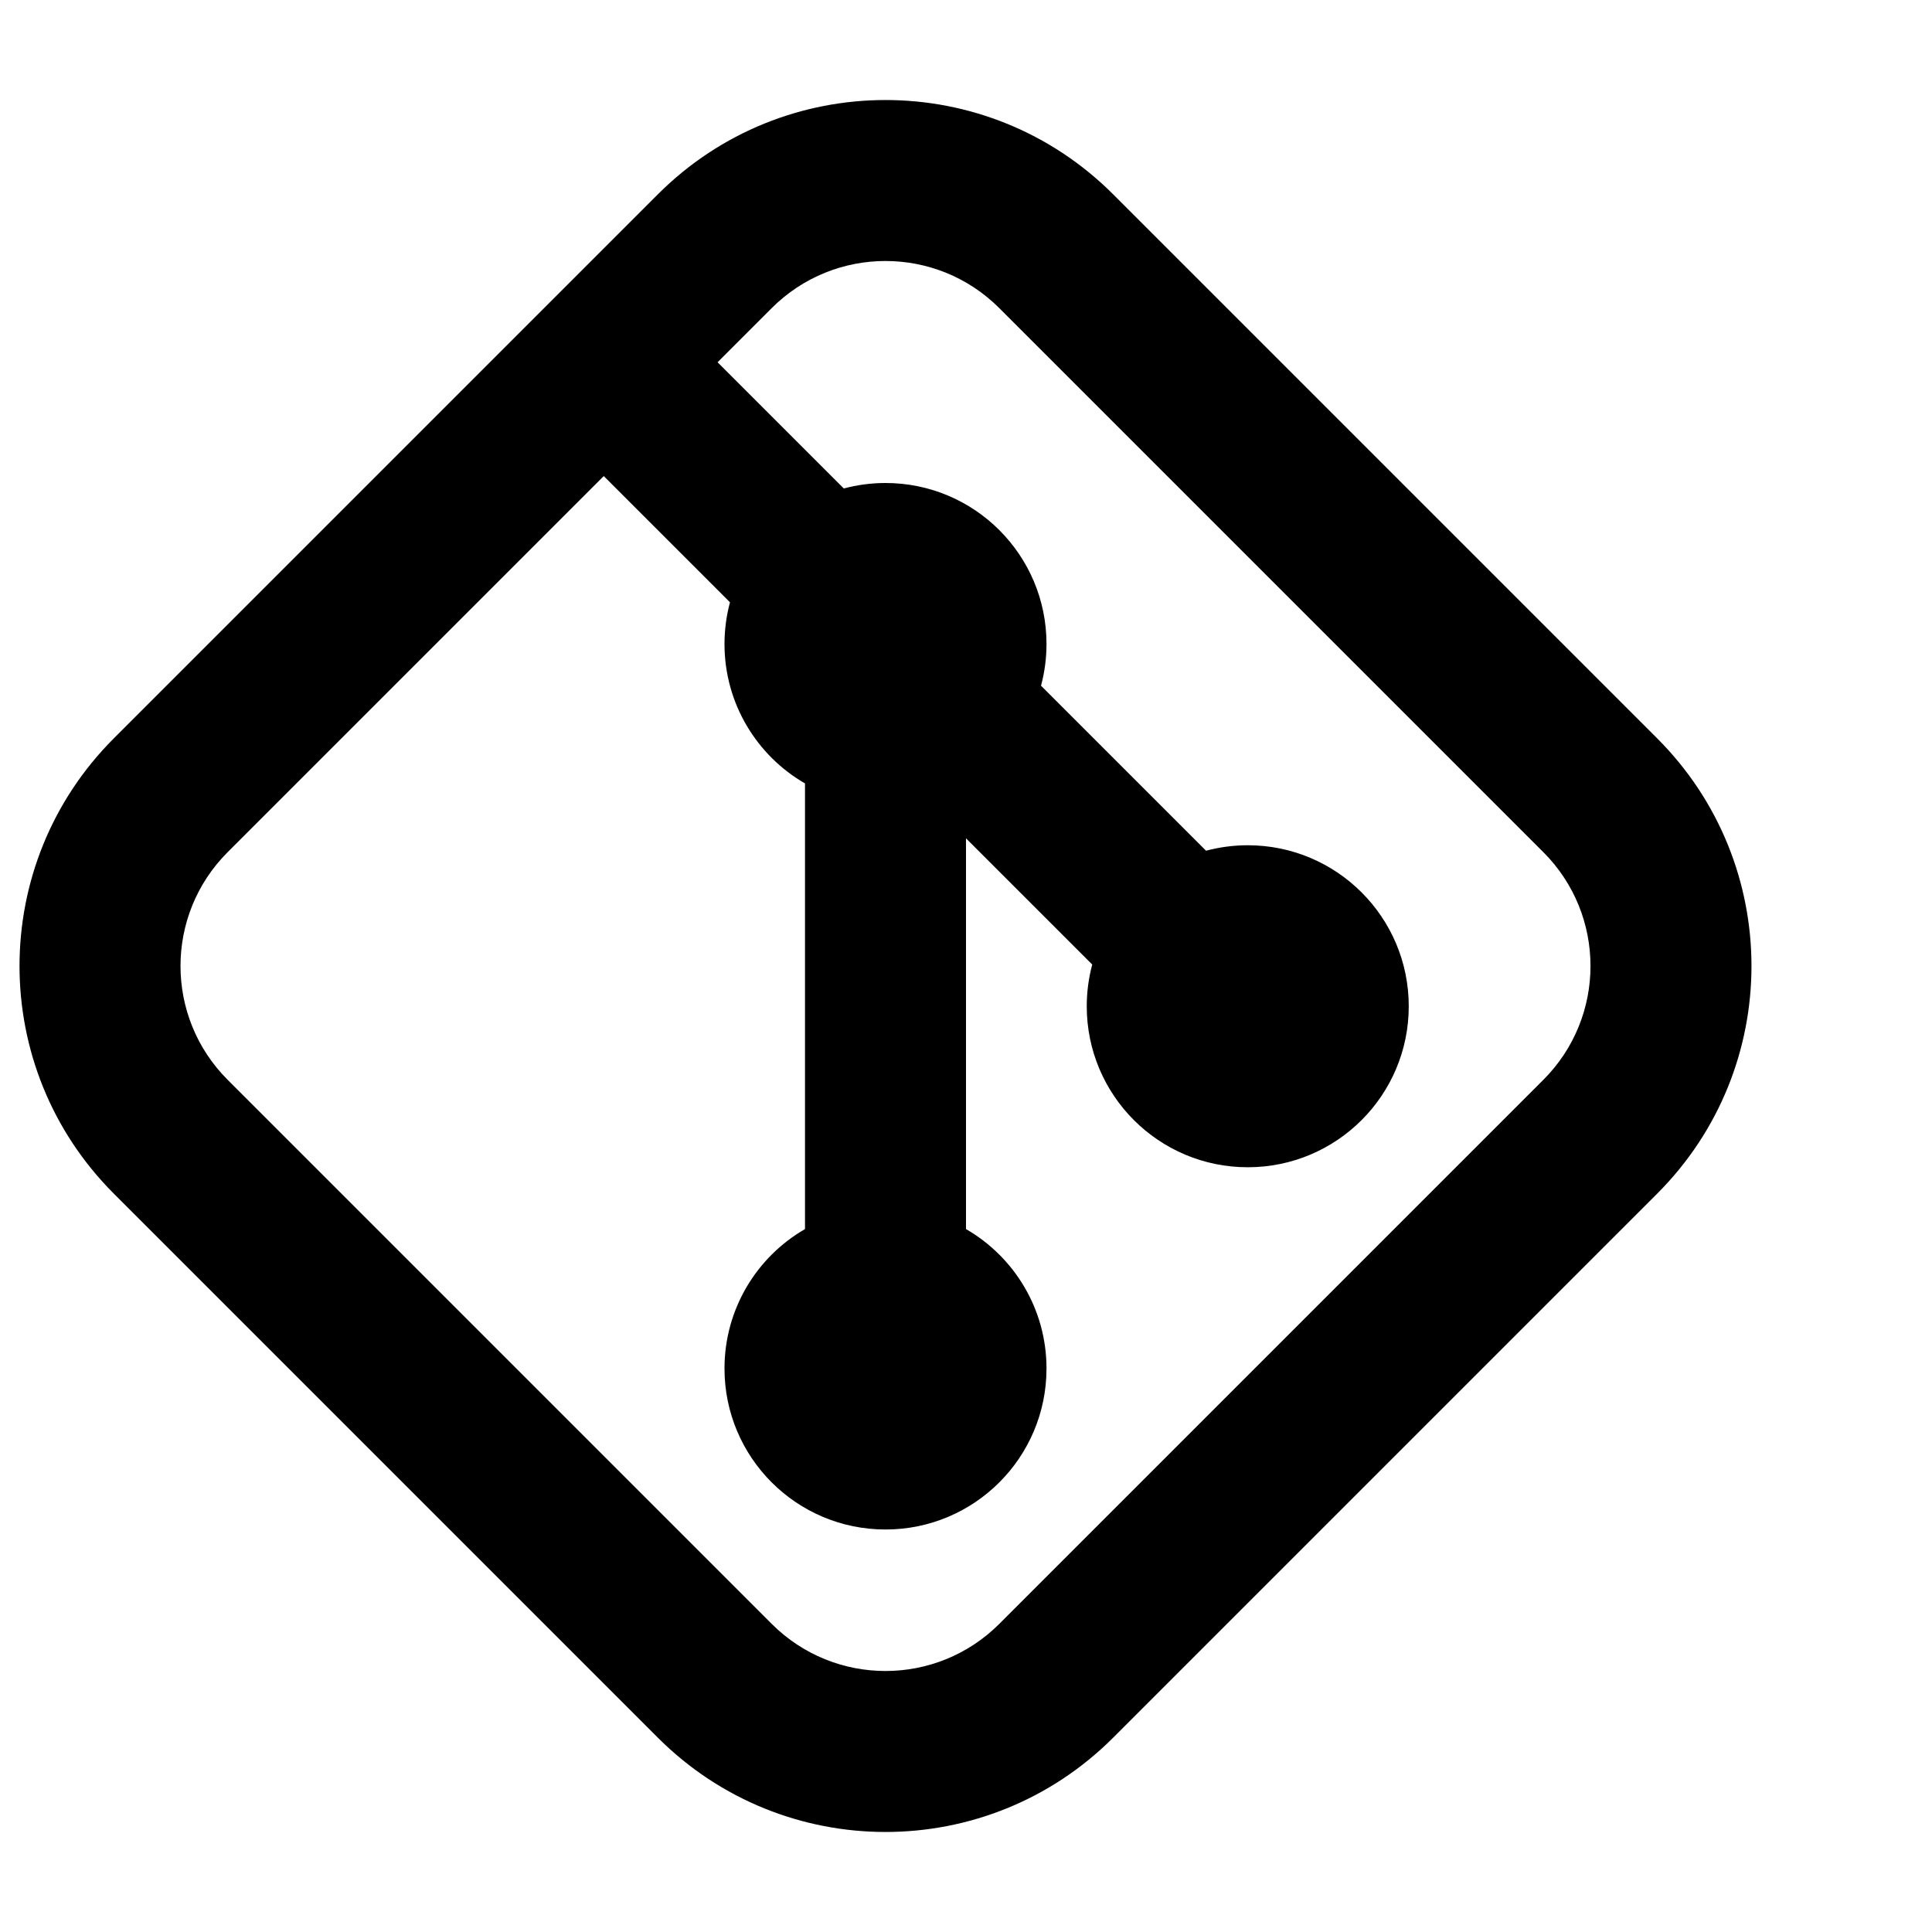
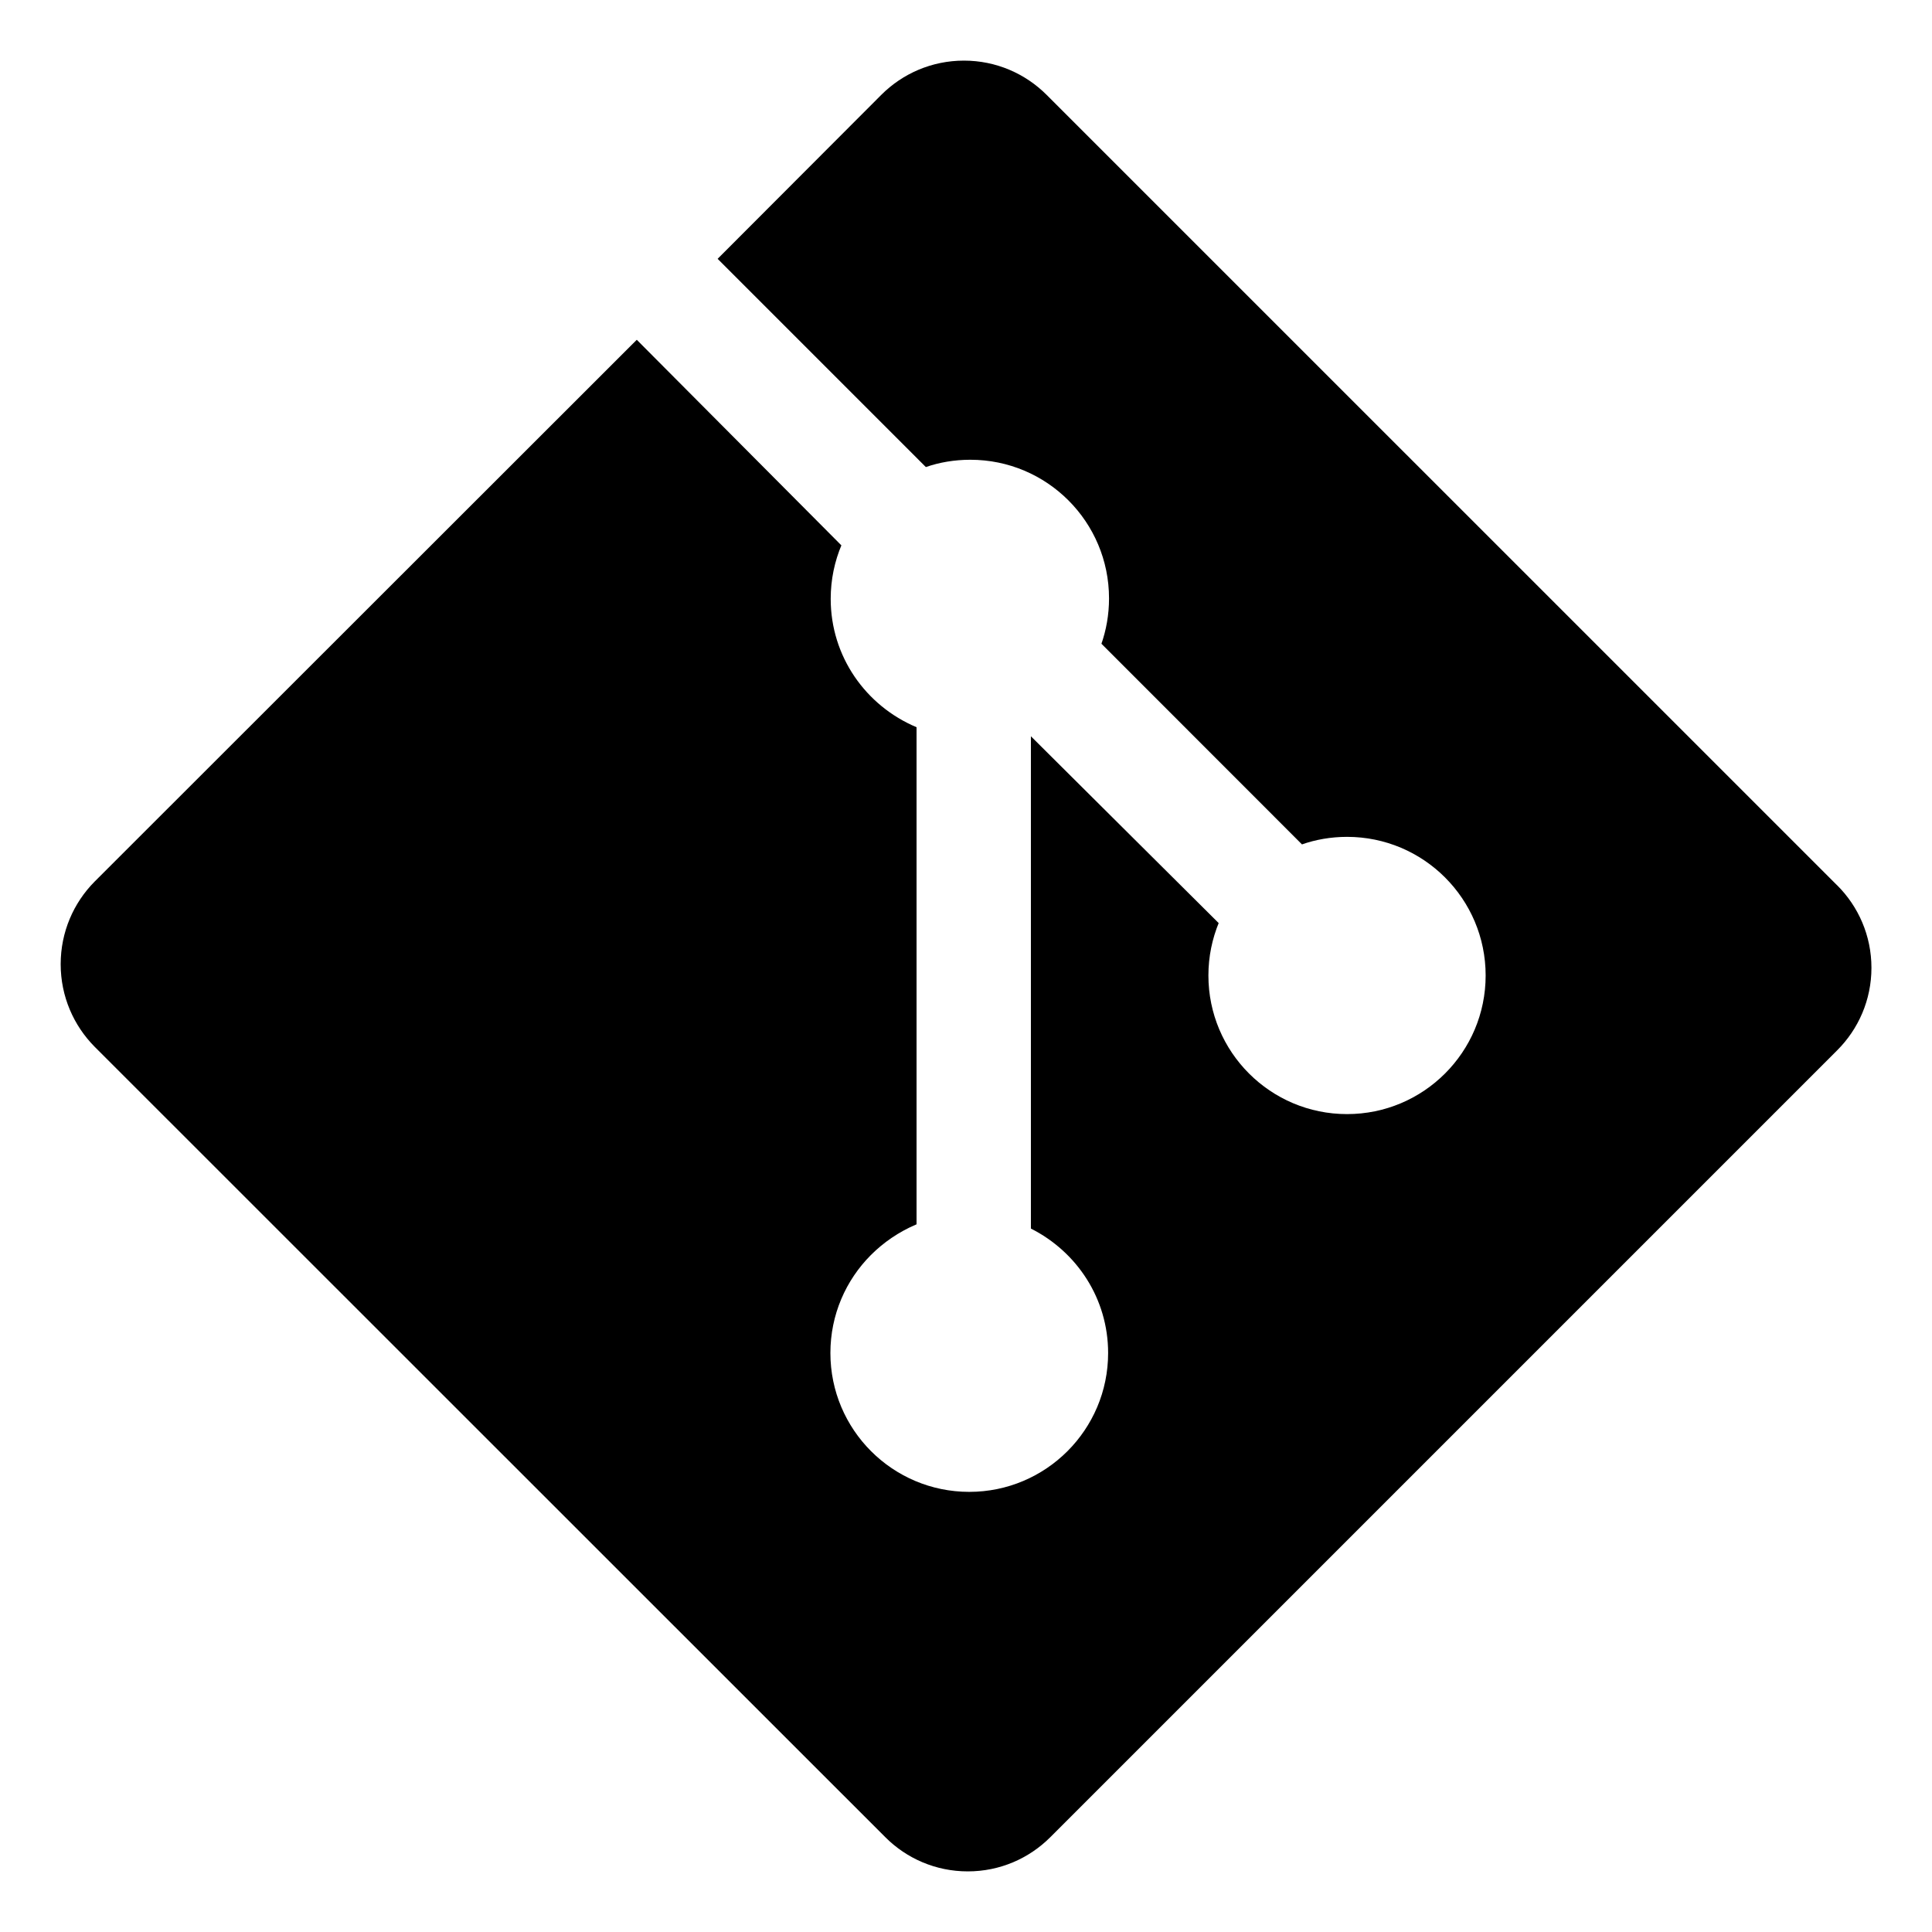
- <svg xmlns="http://www.w3.org/2000/svg" width="800px" height="800px" viewBox="1 0 24 24" fill="none">
-   <path fill-rule="evenodd" clip-rule="evenodd" d="M13.414 3.828C12.633 3.047 11.367 3.047 10.586 3.828L9.914 4.5L11.482 6.068C11.647 6.024 11.821 6 12 6C13.105 6 14 6.895 14 8C14 8.179 13.976 8.353 13.932 8.518L15.982 10.568C16.147 10.524 16.321 10.5 16.5 10.5C17.605 10.5 18.5 11.395 18.5 12.5C18.5 13.605 17.605 14.5 16.5 14.5C15.395 14.5 14.5 13.605 14.5 12.5C14.5 12.321 14.524 12.147 14.568 11.982L13 10.414V15.268C13.598 15.613 14 16.26 14 17C14 18.105 13.105 19 12 19C10.895 19 10 18.105 10 17C10 16.26 10.402 15.613 11 15.268V9.732C10.402 9.387 10 8.74 10 8C10 7.821 10.024 7.647 10.068 7.482L8.5 5.914L3.828 10.586C3.047 11.367 3.047 12.633 3.828 13.414L10.586 20.172C11.367 20.953 12.633 20.953 13.414 20.172L20.172 13.414C20.953 12.633 20.953 11.367 20.172 10.586L13.414 3.828ZM9.172 2.414C10.734 0.852 13.266 0.852 14.828 2.414L21.586 9.172C23.148 10.734 23.148 13.266 21.586 14.828L14.828 21.586C13.266 23.148 10.734 23.148 9.172 21.586L2.414 14.828C0.852 13.266 0.852 10.734 2.414 9.172L9.172 2.414Z" fill="#000000" />
+ <svg xmlns="http://www.w3.org/2000/svg" fill="#000000" width="800px" height="800px" viewBox="0 0 32 32" version="1.1">
+   <path d="M30.428 14.663l-13.095-13.094c-0.35-0.349-0.833-0.565-1.367-0.565s-1.017 0.216-1.367 0.565l0-0-2.713 2.718 3.449 3.449c0.22-0.077 0.473-0.121 0.737-0.121 1.269 0 2.297 1.028 2.297 2.297 0 0.269-0.046 0.526-0.131 0.766l0.005-0.016 3.322 3.324c0.222-0.079 0.479-0.125 0.746-0.125 1.268 0 2.296 1.028 2.296 2.296s-1.028 2.296-2.296 2.296c-1.268 0-2.296-1.028-2.296-2.296 0-0.313 0.063-0.611 0.176-0.883l-0.006 0.015-3.11-3.094v8.154c0.764 0.385 1.279 1.163 1.279 2.061 0 1.27-1.030 2.3-2.3 2.3s-2.3-1.030-2.3-2.3c0-0.634 0.256-1.207 0.671-1.623l-0 0c0.211-0.211 0.462-0.382 0.741-0.502l0.015-0.006v-8.234c-0.842-0.354-1.422-1.173-1.422-2.126 0-0.32 0.065-0.624 0.183-0.901l-0.006 0.015-3.389-3.405-8.98 8.974c-0.348 0.351-0.562 0.834-0.562 1.368s0.215 1.017 0.563 1.368l13.096 13.092c0.349 0.35 0.832 0.566 1.366 0.566s1.016-0.216 1.366-0.566l13.034-13.034c0.35-0.349 0.567-0.833 0.567-1.366s-0.217-1.017-0.567-1.366l-0-0z" />
</svg>
